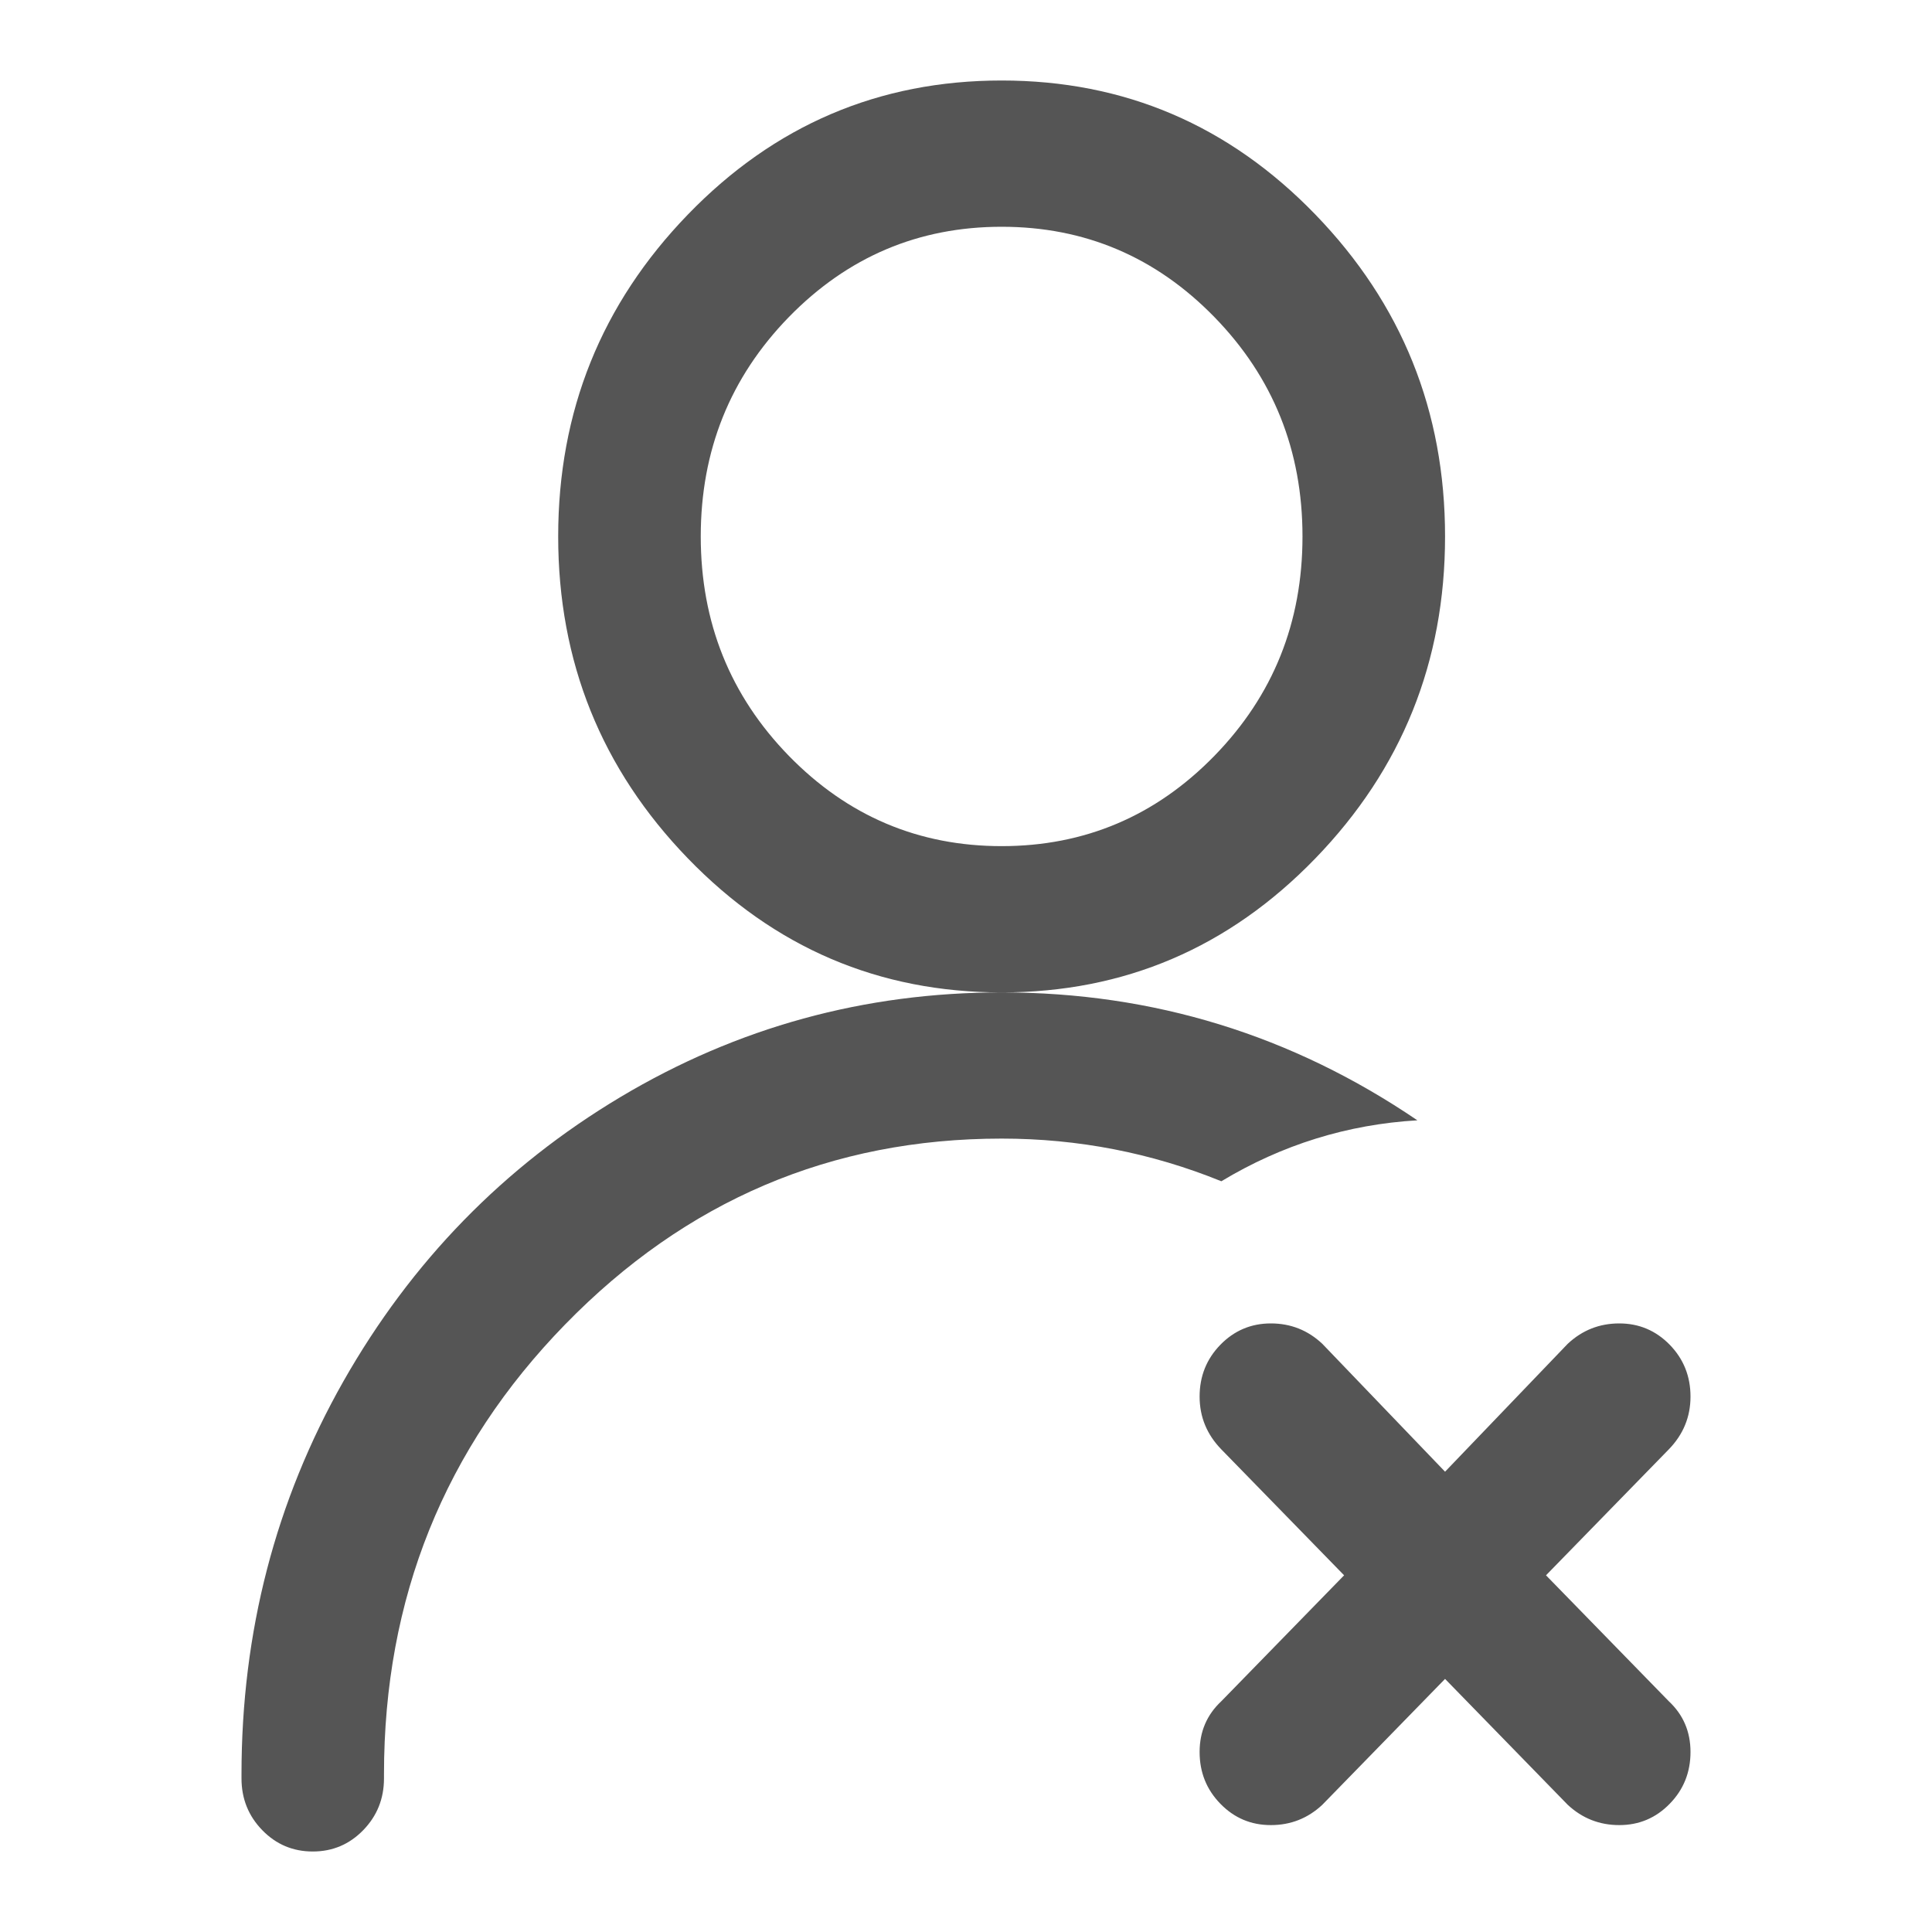
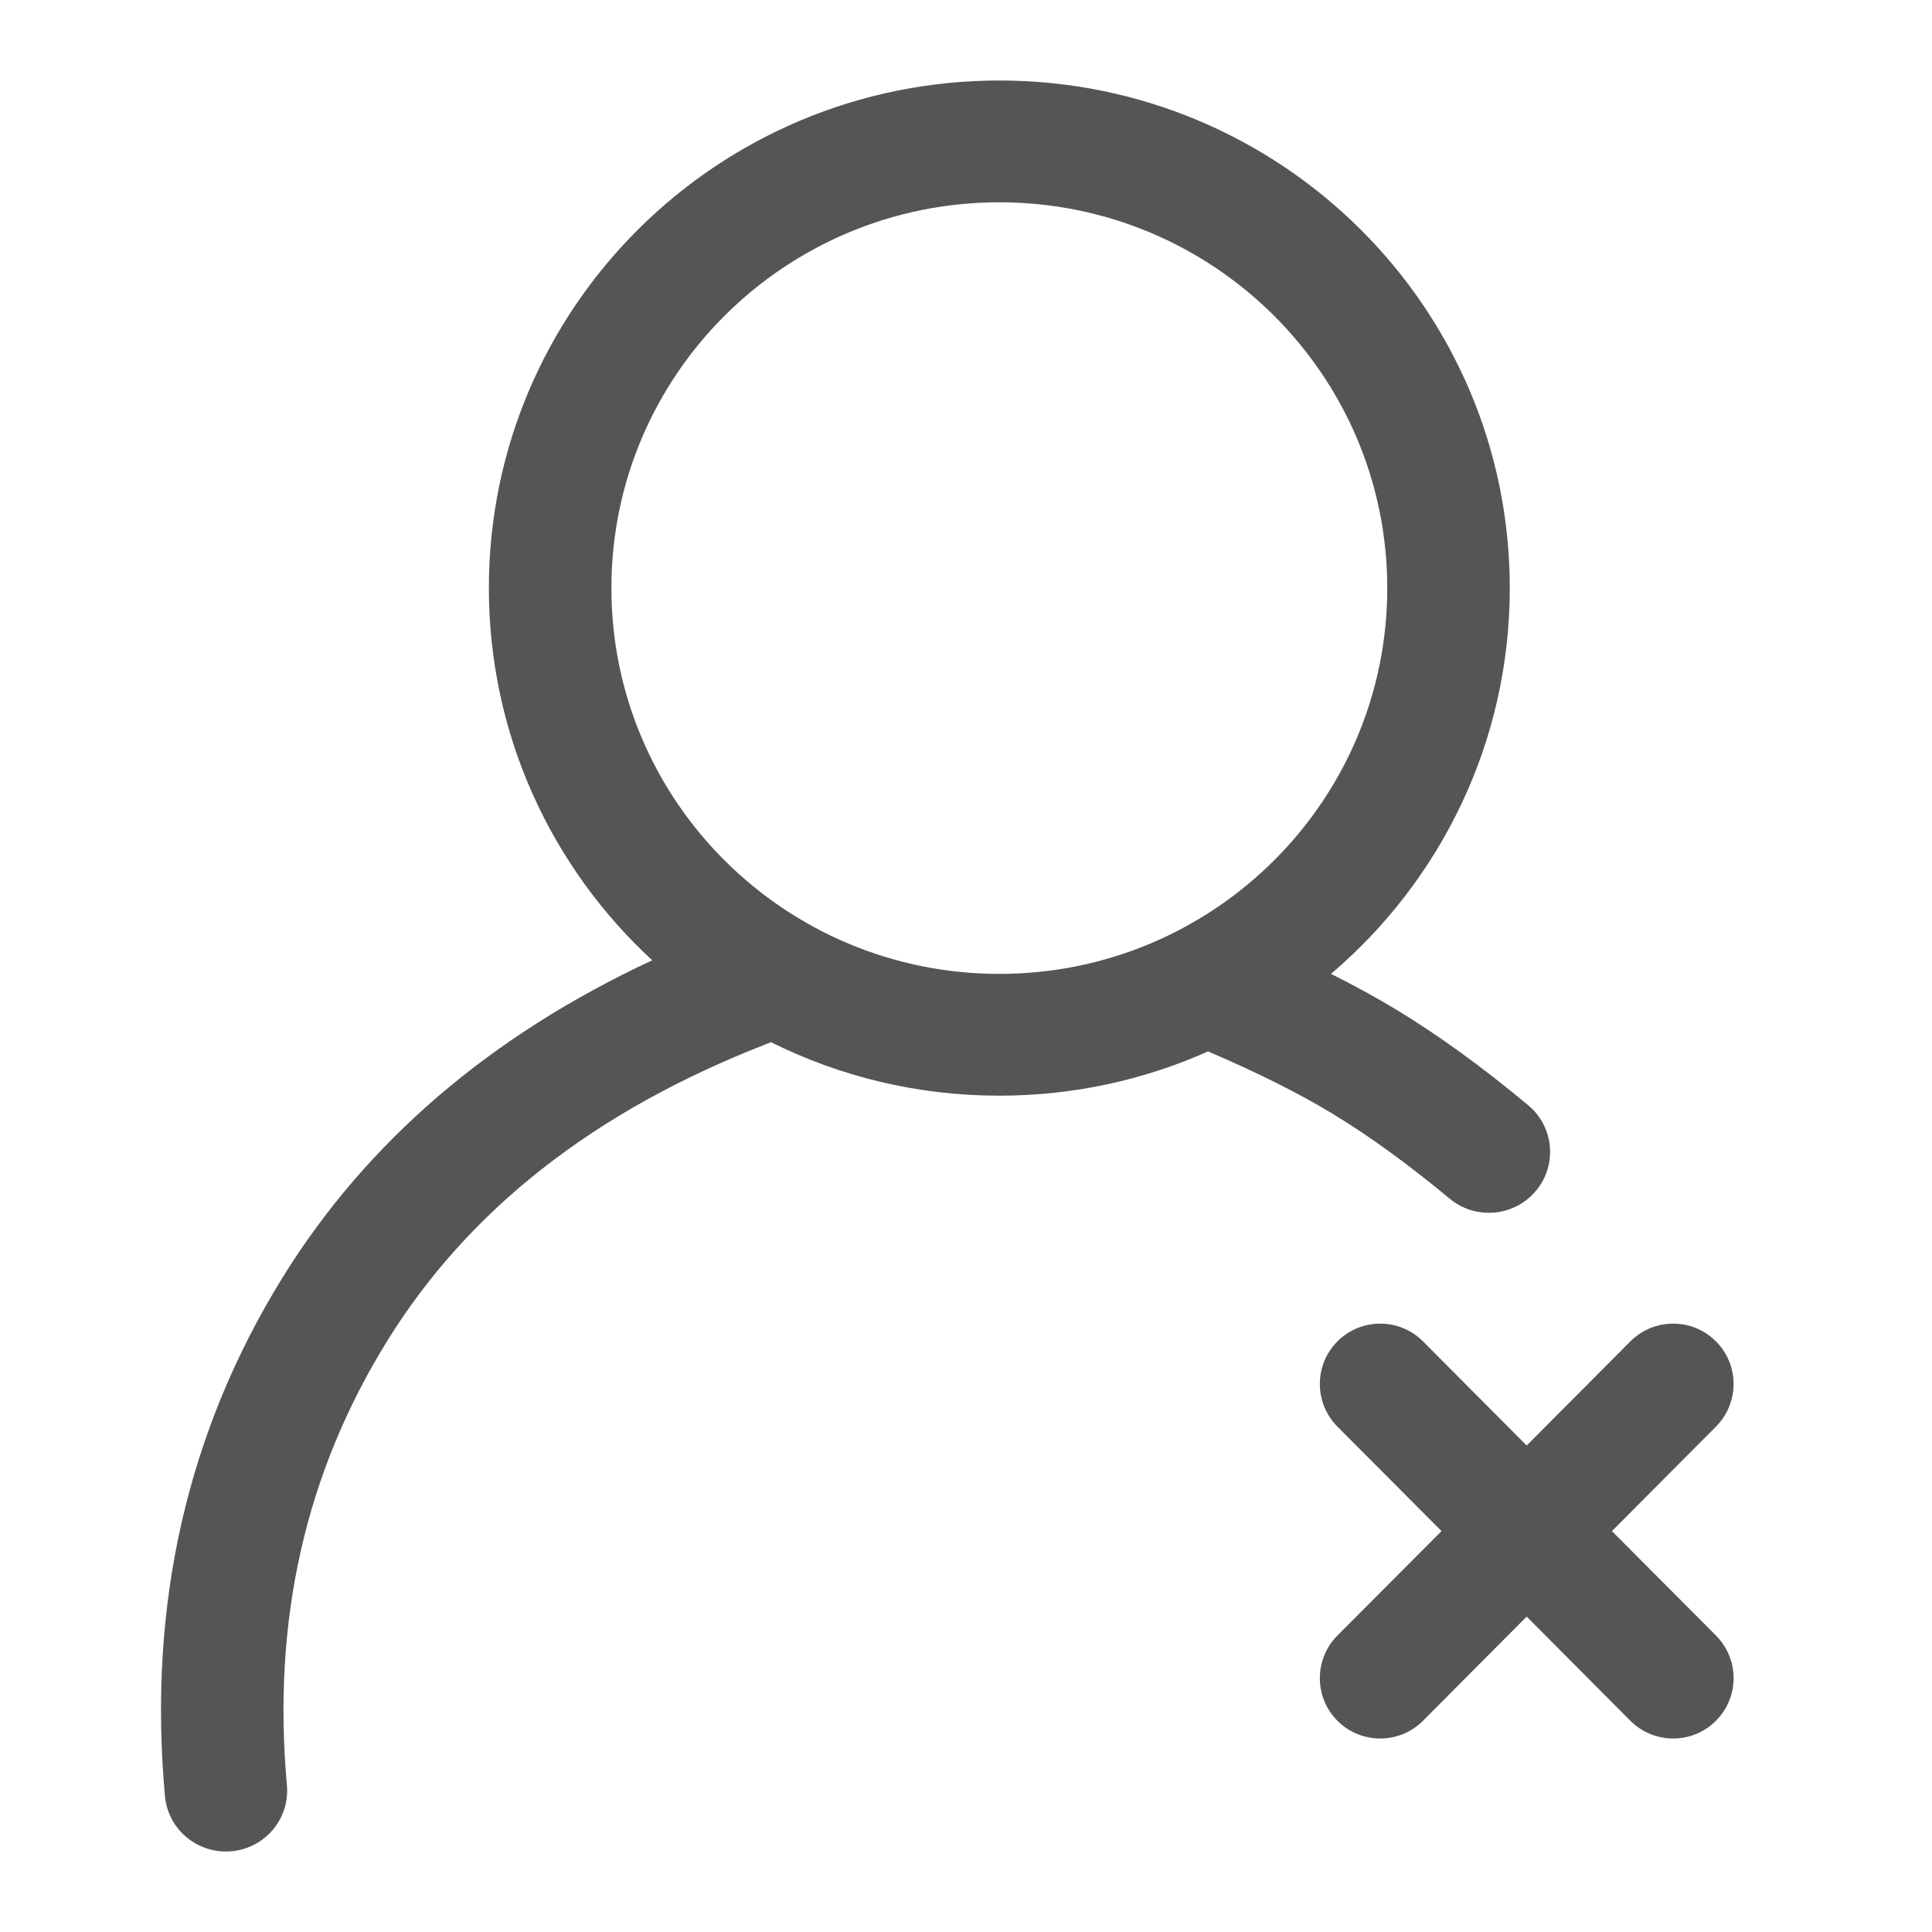
<svg xmlns="http://www.w3.org/2000/svg" width="24" height="24" viewBox="0 0 24 24">
  <g fill="none" fill-rule="evenodd" transform="translate(-360 -984)">
-     <path fill="#555" fill-rule="nonzero" d="M14.607,12.917 C13.049,11.858 11.328,11.328 9.443,11.328 C7.738,11.328 6.16,11.761 4.709,12.627 C3.258,13.494 2.111,14.671 1.266,16.159 C0.422,17.648 0,19.275 0,21.041 L0,21.092 C0,21.344 0.086,21.558 0.258,21.735 C0.43,21.912 0.639,22 0.885,22 C1.131,22 1.34,21.912 1.512,21.735 C1.684,21.558 1.77,21.344 1.77,21.092 L1.77,21.041 C1.77,18.855 2.52,16.992 4.02,15.453 C5.52,13.914 7.328,13.144 9.443,13.144 C10.393,13.144 11.303,13.321 12.172,13.674 C12.926,13.22 13.738,12.968 14.607,12.917 Z M16.205,18.569 L17.73,17.005 C17.91,16.82 18,16.601 18,16.349 C18,16.096 17.914,15.882 17.742,15.705 C17.57,15.529 17.361,15.44 17.115,15.44 C16.869,15.44 16.656,15.524 16.475,15.693 L14.951,17.282 L13.426,15.693 C13.246,15.524 13.033,15.44 12.787,15.44 C12.541,15.44 12.332,15.529 12.16,15.705 C11.988,15.882 11.902,16.096 11.902,16.349 C11.902,16.601 11.992,16.82 12.172,17.005 L13.697,18.569 L12.172,20.133 C11.992,20.301 11.902,20.511 11.902,20.764 C11.902,21.016 11.988,21.231 12.16,21.407 C12.332,21.584 12.541,21.672 12.787,21.672 C13.033,21.672 13.246,21.588 13.426,21.42 L14.951,19.856 L16.475,21.42 C16.656,21.588 16.869,21.672 17.115,21.672 C17.361,21.672 17.57,21.584 17.742,21.407 C17.914,21.231 18,21.016 18,20.764 C18,20.511 17.91,20.301 17.73,20.133 L16.205,18.569 Z M14.951,5.664 C14.951,4.108 14.414,2.775 13.34,1.665 C12.266,0.555 10.967,0 9.443,0 C7.918,0 6.619,0.555 5.545,1.665 C4.471,2.775 3.934,4.108 3.934,5.664 C3.934,7.22 4.471,8.553 5.545,9.663 C6.619,10.773 7.918,11.328 9.443,11.328 C10.967,11.328 12.266,10.773 13.34,9.663 C14.414,8.553 14.951,7.22 14.951,5.664 Z M9.443,9.511 C8.41,9.511 7.529,9.137 6.799,8.389 C6.07,7.64 5.705,6.732 5.705,5.664 C5.705,4.596 6.07,3.688 6.799,2.939 C7.529,2.191 8.41,1.817 9.443,1.817 C10.475,1.817 11.357,2.191 12.086,2.939 C12.816,3.688 13.18,4.596 13.18,5.664 C13.18,6.732 12.816,7.64 12.086,8.389 C11.357,9.137 10.475,9.511 9.443,9.511 Z" transform="translate(363 985)" />
+     <path fill="#555" fill-rule="nonzero" d="M18.965,17.957 L20.253,16.663 C20.546,16.37 21.021,16.369 21.314,16.661 C21.608,16.953 21.609,17.428 21.316,17.722 L20.024,19.02 L21.316,20.317 C21.609,20.611 21.608,21.086 21.314,21.378 C21.021,21.67 20.546,21.669 20.253,21.376 L18.965,20.082 L17.677,21.376 C17.385,21.669 16.91,21.67 16.616,21.378 C16.323,21.086 16.322,20.611 16.614,20.317 L17.907,19.02 L16.614,17.722 C16.322,17.428 16.323,16.953 16.616,16.661 C16.91,16.369 17.385,16.37 17.677,16.663 L18.965,17.957 Z M15.007,13.061 C14.216,13.414 13.338,13.611 12.414,13.611 C11.394,13.611 10.431,13.372 9.577,12.946 C9.561,12.953 9.546,12.96 9.529,12.966 C7.384,13.798 5.819,15.028 4.808,16.661 C3.794,18.299 3.38,20.129 3.564,22.176 C3.602,22.592 3.293,22.96 2.875,22.997 C2.456,23.034 2.086,22.727 2.049,22.311 C1.835,19.944 2.323,17.788 3.512,15.867 C4.558,14.179 6.093,12.865 8.102,11.929 C6.854,10.777 6.073,9.132 6.073,7.305 C6.073,3.823 8.912,1 12.414,1 C15.916,1 18.755,3.823 18.755,7.305 C18.755,9.224 17.893,10.942 16.534,12.098 C16.83,12.246 17.1,12.394 17.345,12.542 C17.871,12.861 18.417,13.257 18.983,13.729 C19.306,13.997 19.348,14.474 19.078,14.795 C18.809,15.115 18.329,15.158 18.007,14.889 C17.495,14.464 17.01,14.112 16.552,13.834 C16.138,13.583 15.623,13.325 15.007,13.061 Z M12.414,12.098 C15.075,12.098 17.233,9.952 17.233,7.305 C17.233,4.659 15.075,2.513 12.414,2.513 C9.753,2.513 7.595,4.659 7.595,7.305 C7.595,9.952 9.753,12.098 12.414,12.098 Z" transform="translate(360 984)" />
  </g>
</svg>
